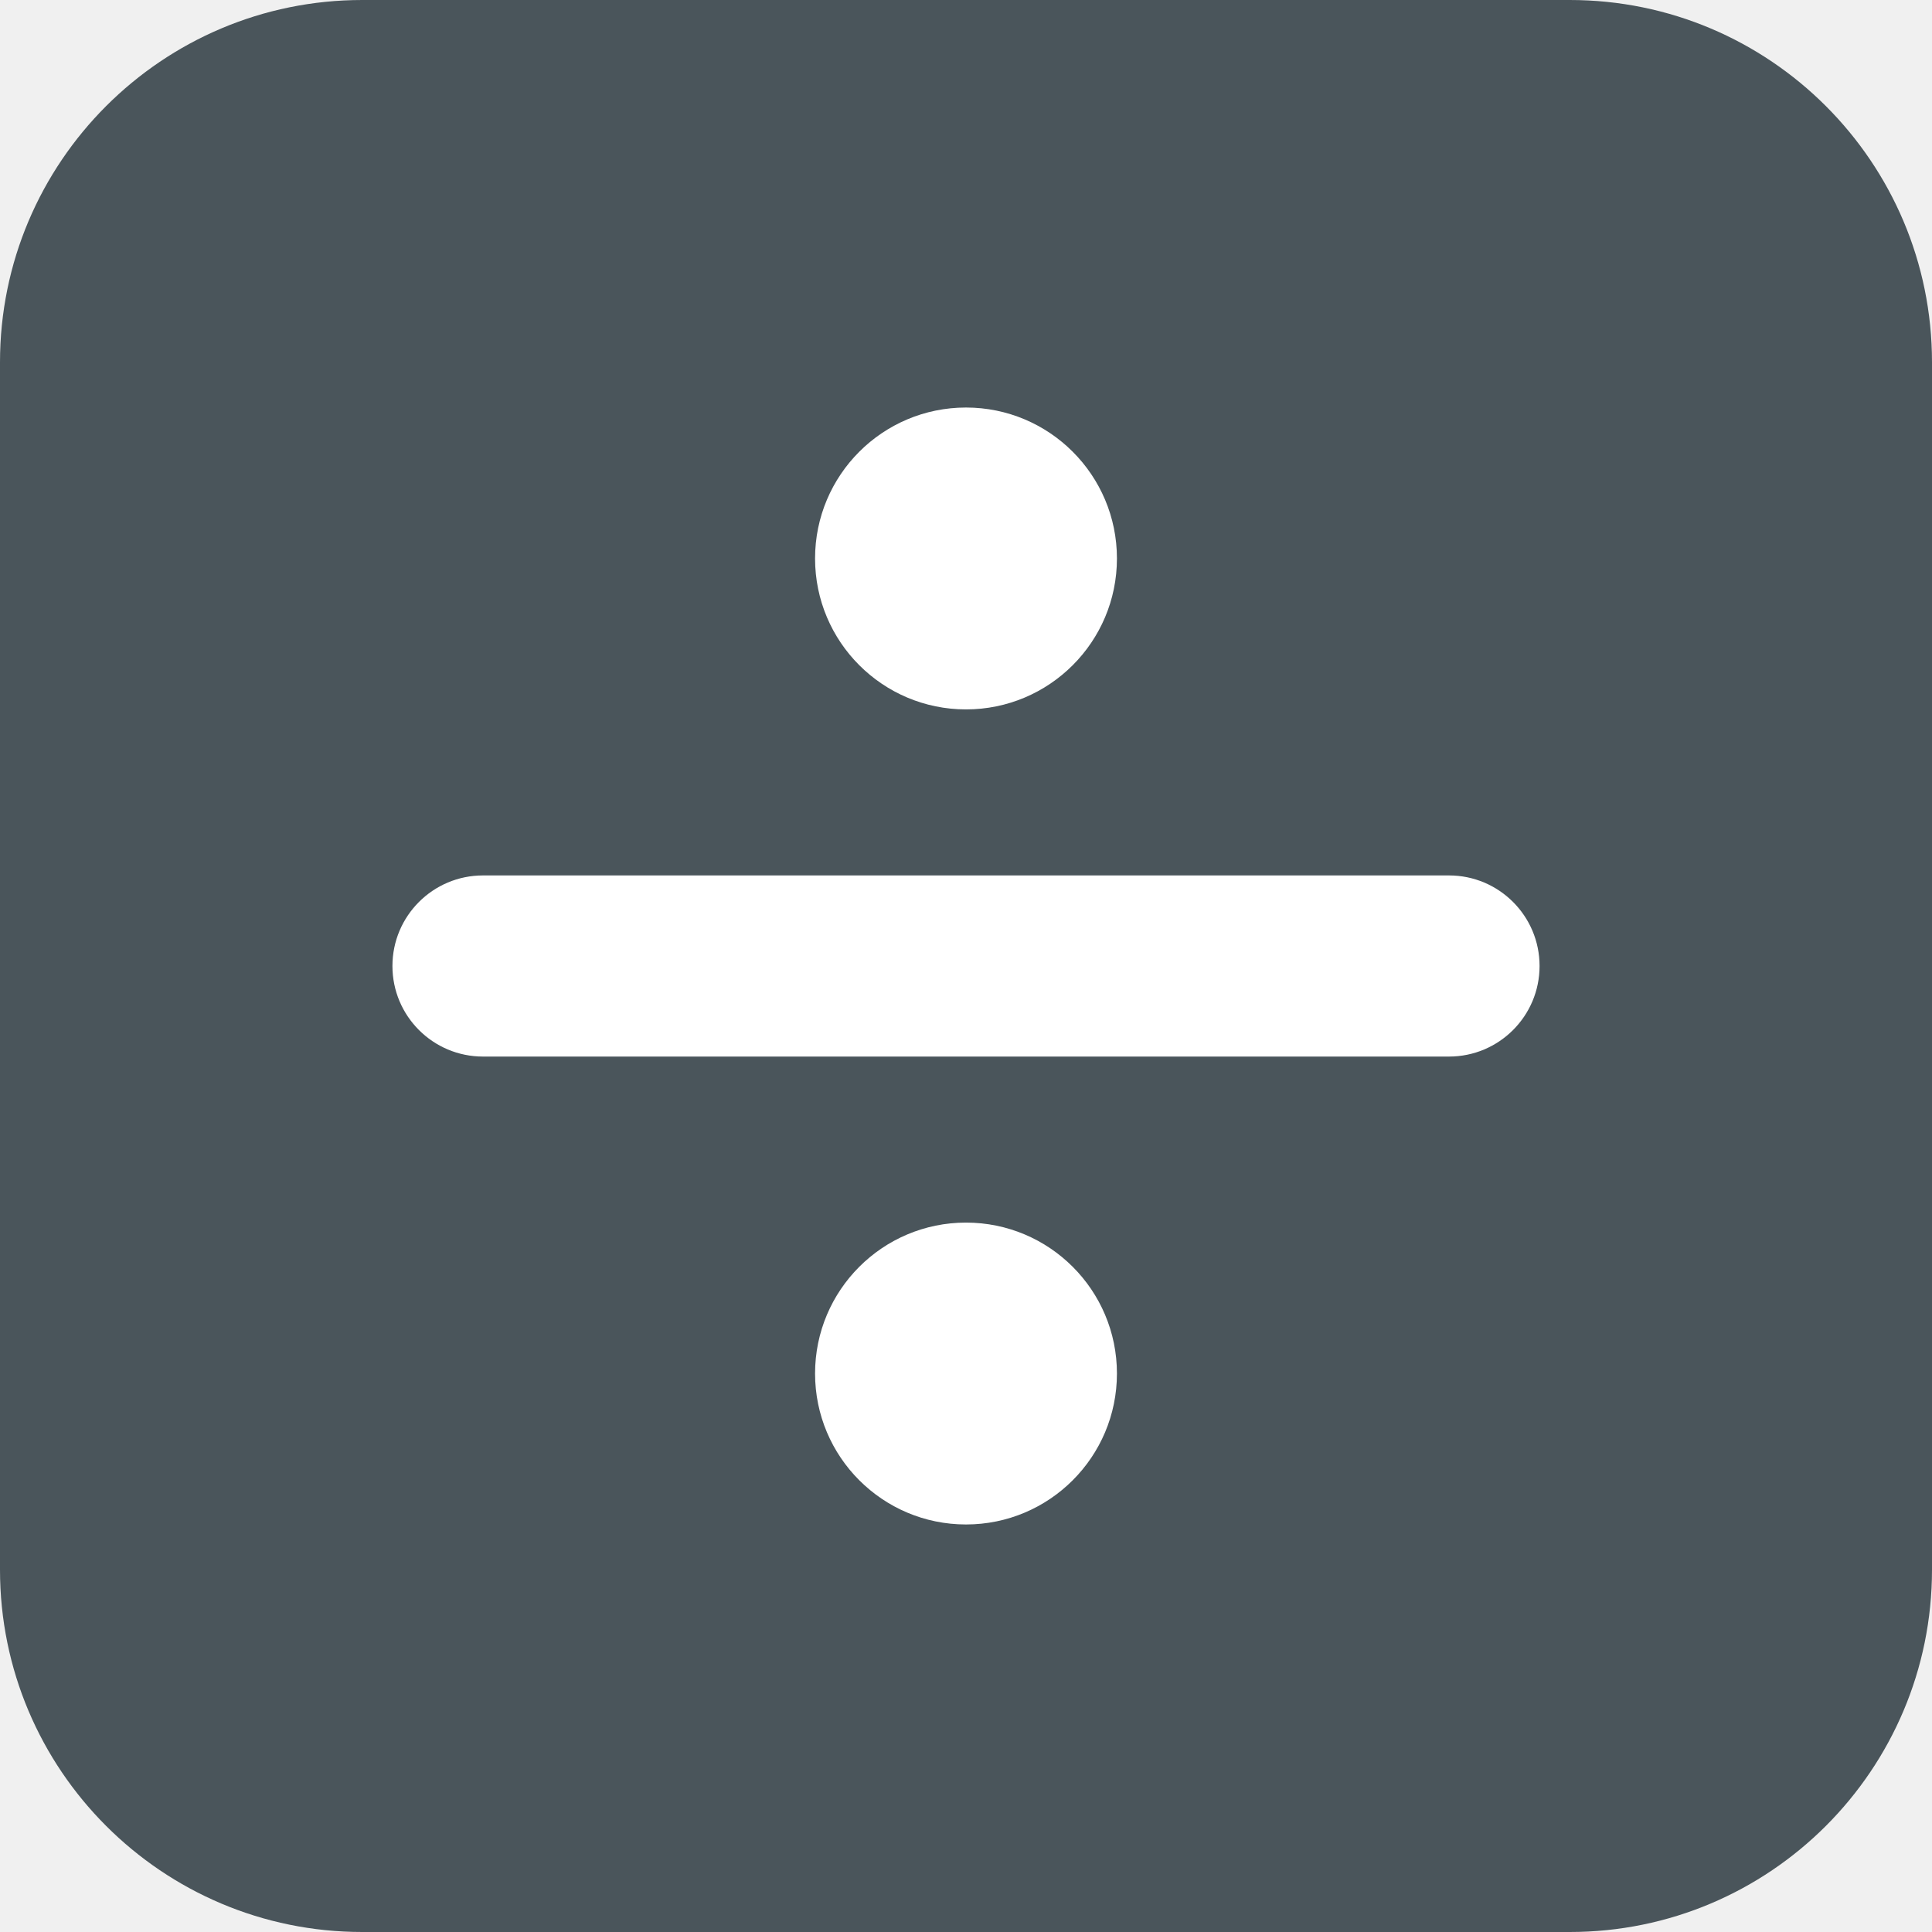
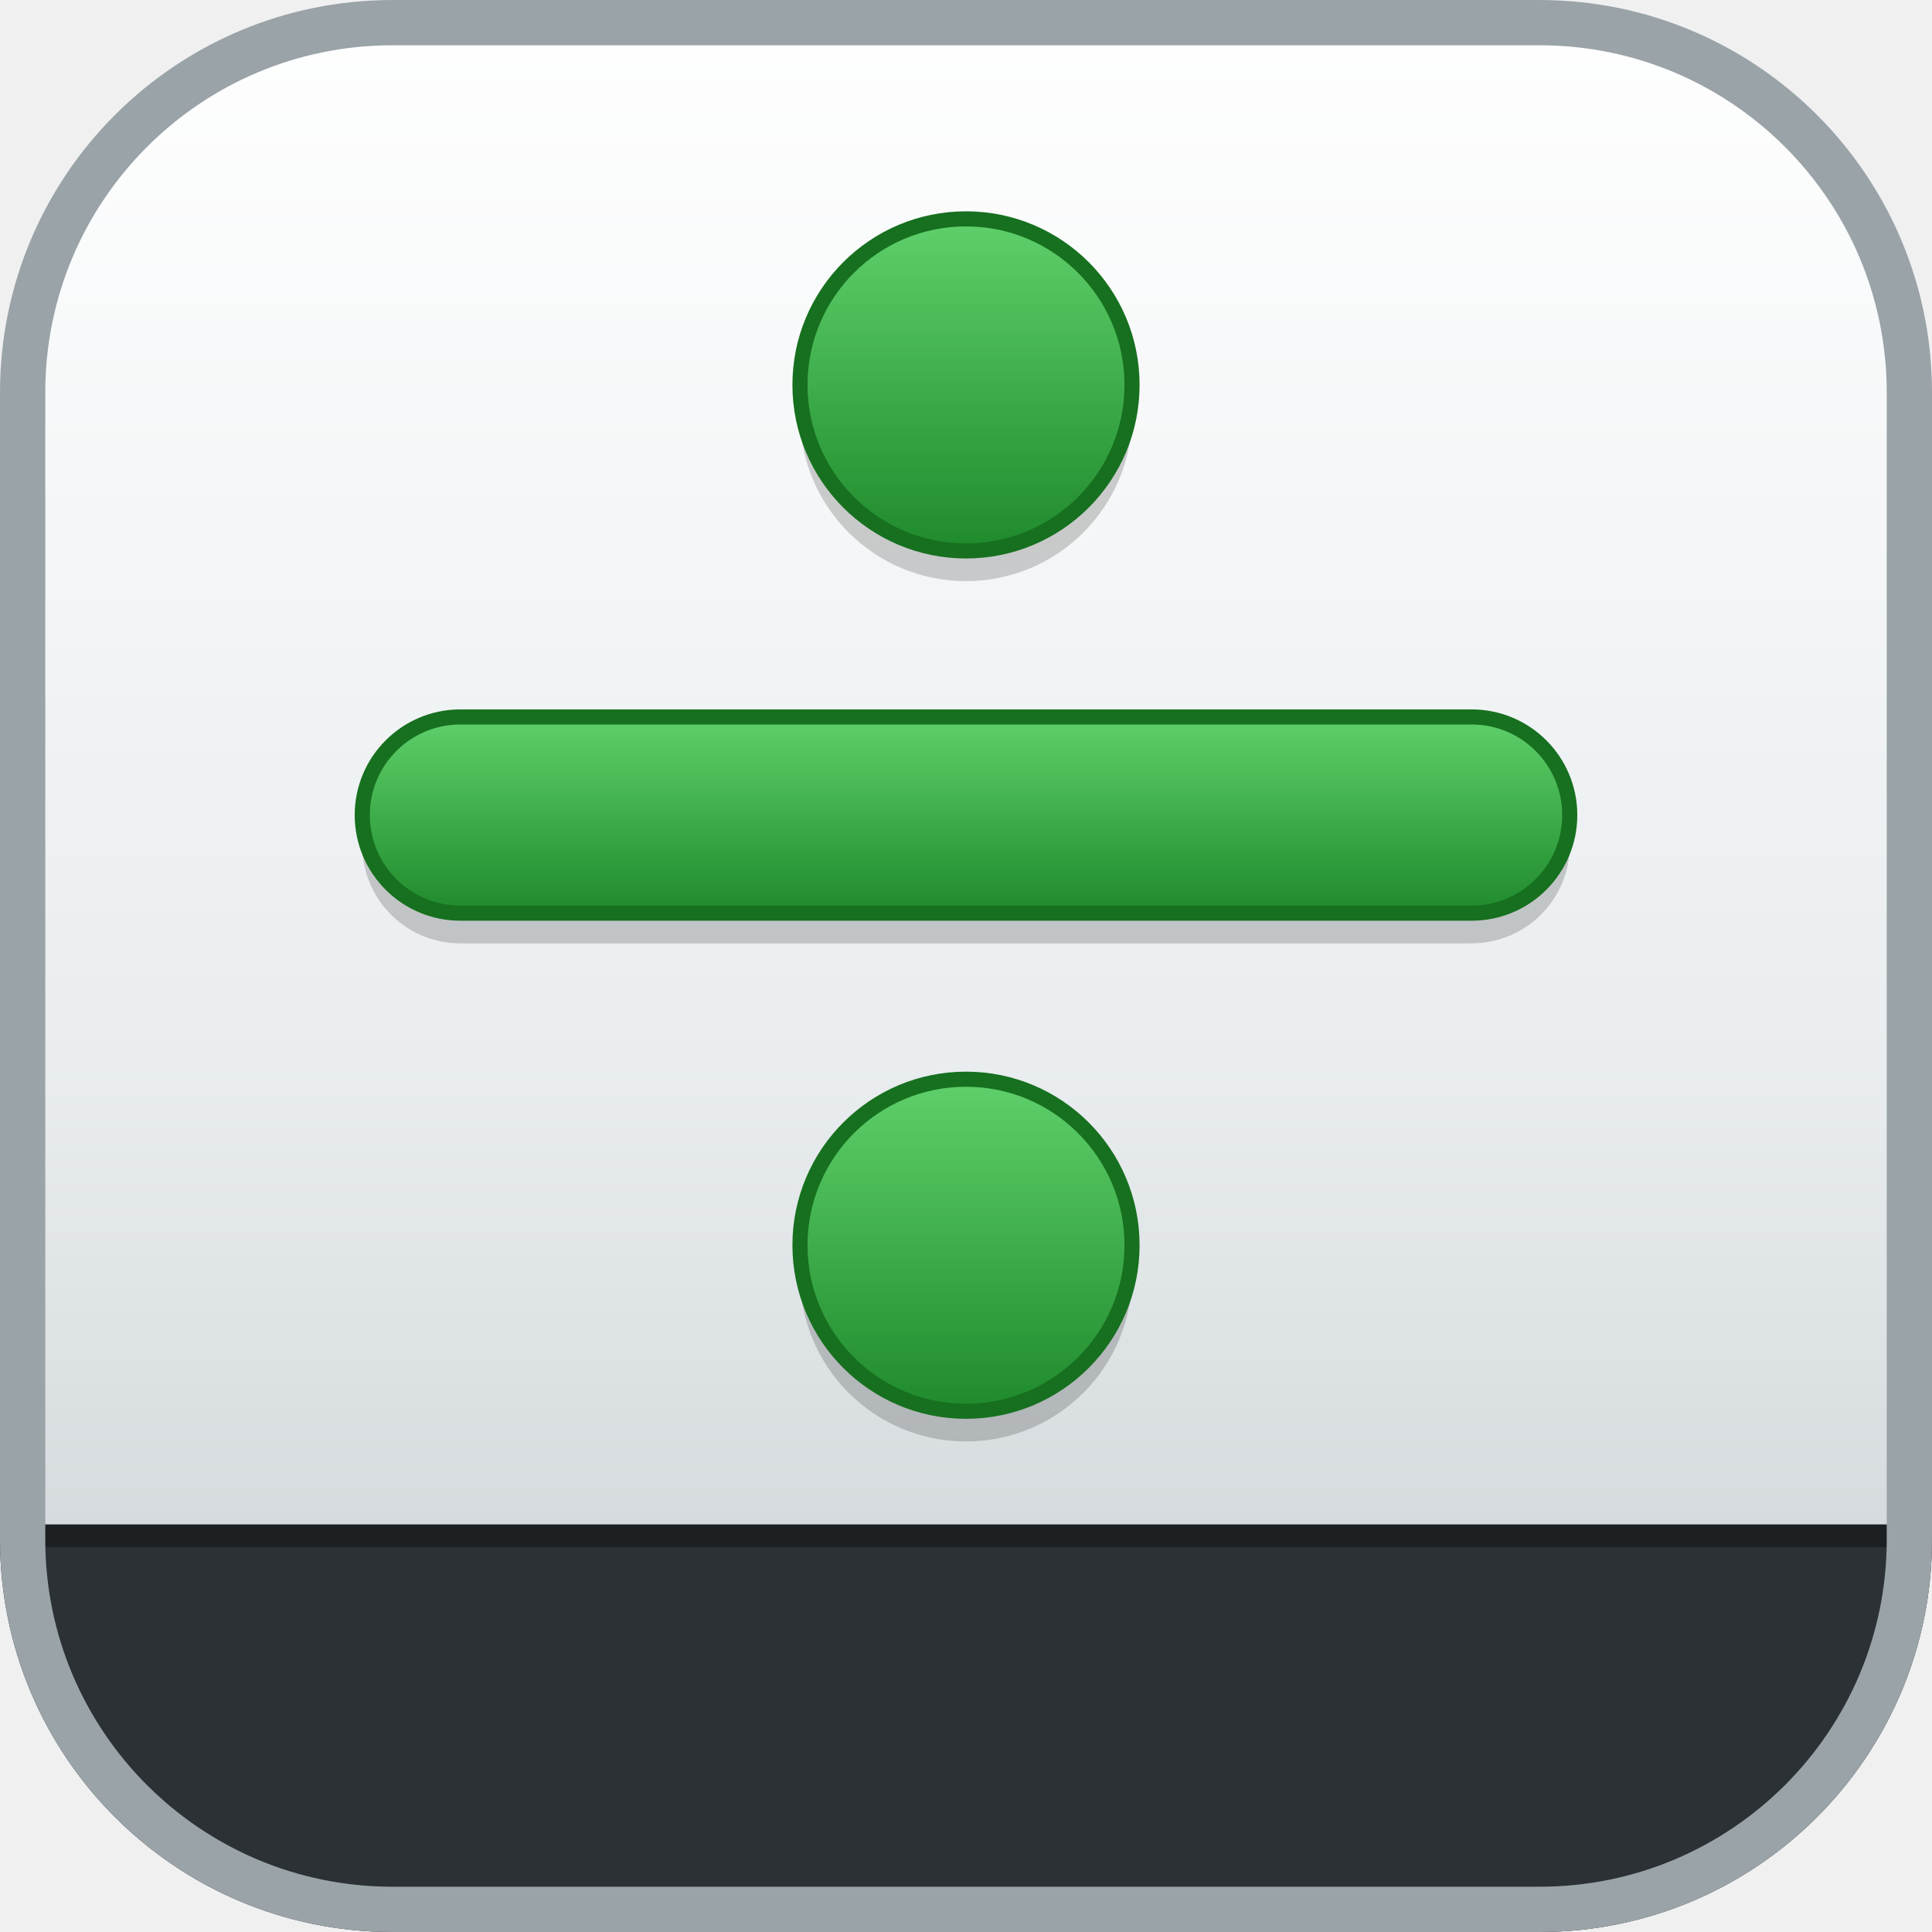
<svg xmlns="http://www.w3.org/2000/svg" viewBox="0 0 512 512">
-   <rect width="512" height="512" rx="96" fill="#4a555b" />
-   <g transform="translate(256 256) scale(1) translate(-256 -256)" fill="#ffffff">
-     <rect x="104" y="232" width="304" height="48" rx="24" />
-     <circle cx="256" cy="148" r="40" />
-     <circle cx="256" cy="364" r="40" />
+   <defs>
+     <linearGradient id="bg" x1="0" y1="0" x2="0" y2="1">
+       <stop offset="0" stop-color="#ffffff" />
+       <stop offset=".55" stop-color="#e9edef" />
+       <stop offset="1" stop-color="#c4cbcf" />
+     </linearGradient>
+     <linearGradient id="g" x1="0" y1="0" x2="0" y2="1">
+       <stop offset="0" stop-color="#5fd06b" />
+       <stop offset="1" stop-color="#1f8a2c" />
+     </linearGradient>
+     <clipPath id="sq">
+       <rect width="512" height="512" rx="104" />
+     </clipPath>
+   </defs>
+   <g clip-path="url(#sq)">
+     <rect width="512" height="512" fill="url(#bg)" />
+     <rect y="404" width="512" height="108" fill="#2b3134" />
+     <rect y="404" width="512" height="6" fill="#000" opacity=".35" />
+   </g>
+   <rect x="6" y="6" width="500" height="500" rx="98" fill="none" stroke="#9aa3a8" stroke-width="12" />
+   <g transform="translate(256 214) scale(1) translate(-256 -214)">
+     <g fill="#000" opacity=".18" transform="translate(0 8)">
+       <rect x="96" y="190" width="320" height="52" rx="26" />
+       <circle cx="256" cy="102" r="44" />
+       <circle cx="256" cy="330" r="44" />
+     </g>
+     <g fill="url(#g)" stroke="#16701f" stroke-width="4">
+       <rect x="96" y="190" width="320" height="52" rx="26" />
+       <circle cx="256" cy="102" r="44" />
+       <circle cx="256" cy="330" r="44" />
+     </g>
  </g>
</svg>
